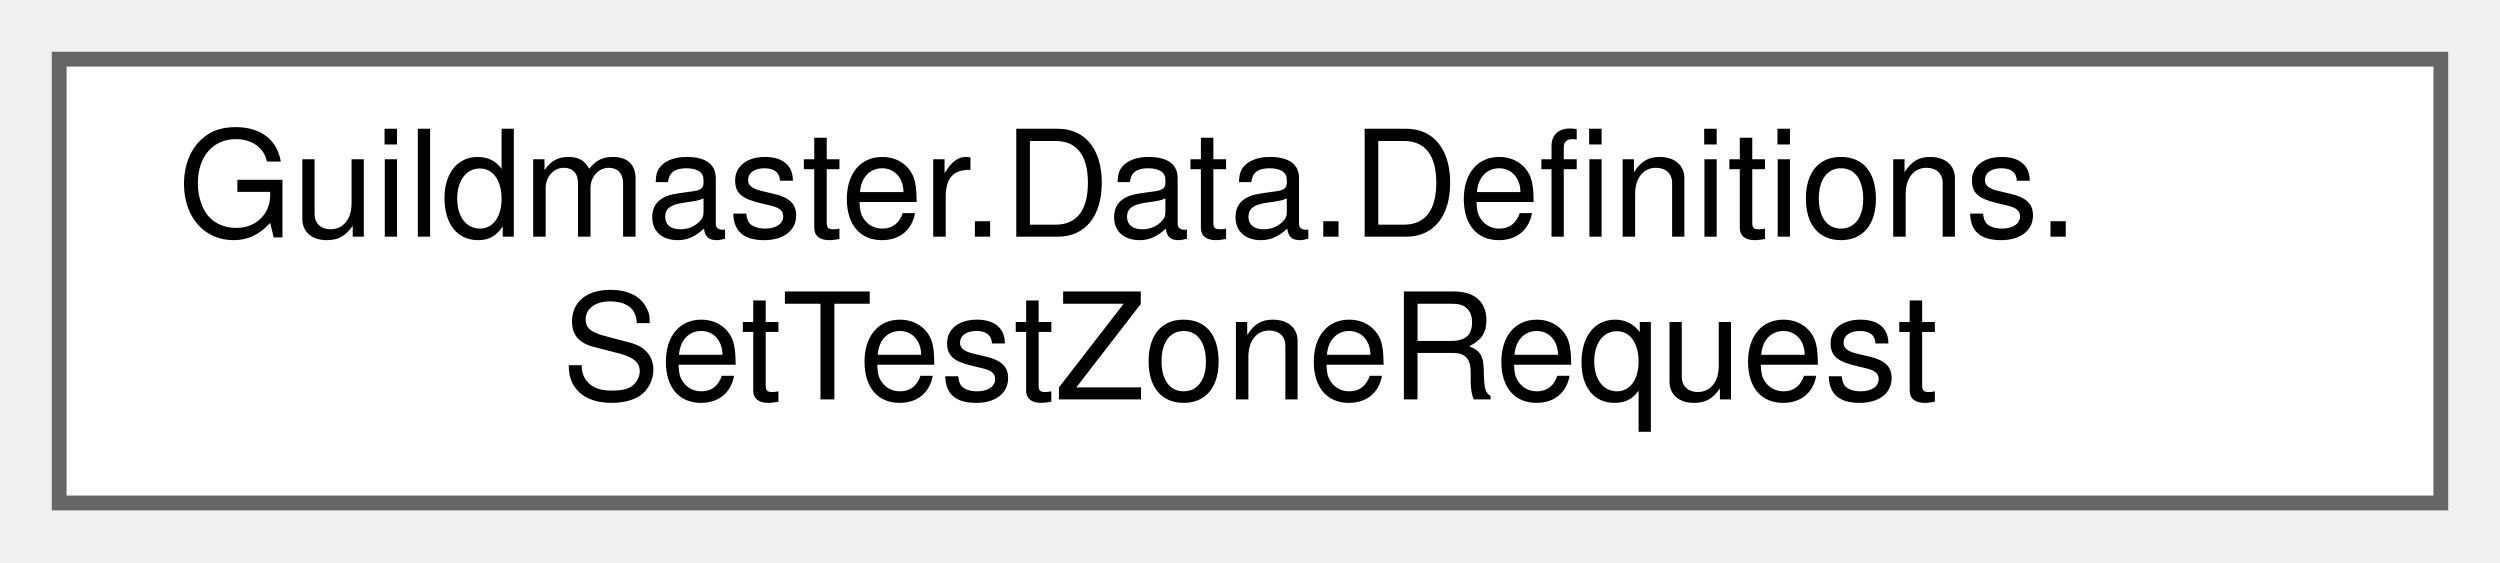
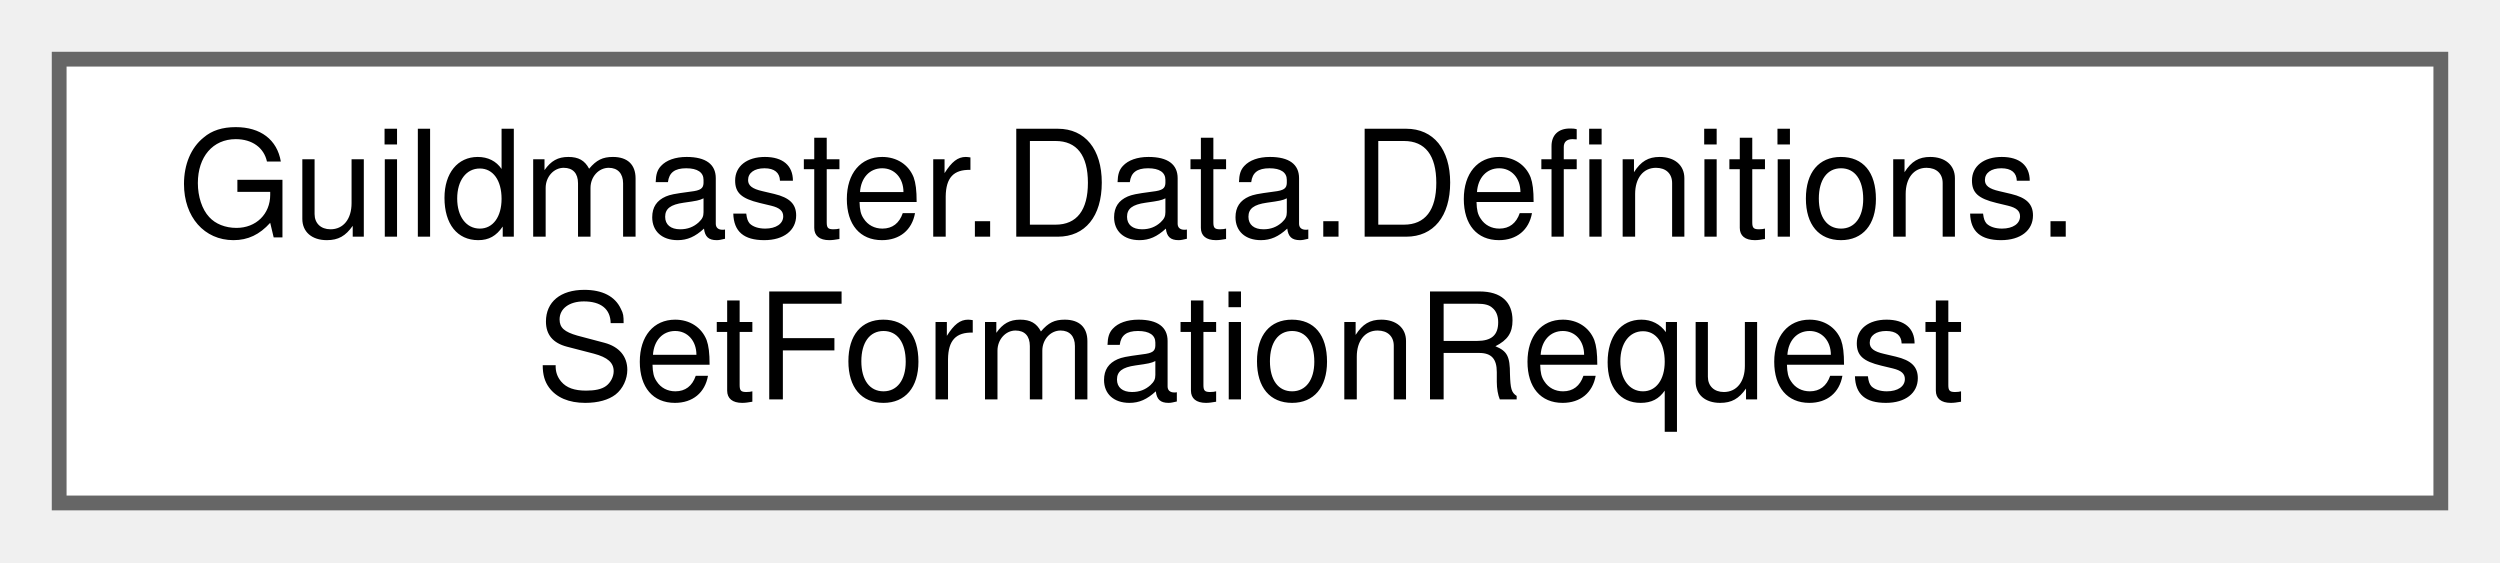
<svg xmlns="http://www.w3.org/2000/svg" xmlns:xlink="http://www.w3.org/1999/xlink" width="169pt" height="38pt" viewBox="0.00 0.00 169.00 38.00">
  <g id="graph0" class="graph" transform="scale(1 1) rotate(0) translate(4 34)">
    <g id="Node000000" class="node">
      <g id="a_Node000000">
-         <a xlink:href="structGuildmaster_1_1Data_1_1Definitions_1_1SetTestZoneRequest.html" target="_top" xlink:title="ИНТЕНТ целевого состояния тест-зоны (радио-режимы табов): топбар просит «войти в бой» (Active=true,...">
+         <a xlink:href="structGuildmaster_1_1Data_1_1Definitions_1_1SetFormationRequest.html" target="_top" xlink:title="ИНТЕНТ «к построению» — кнопка передышки между узлами: встать в расстановку прямо на боевой арене (вр...">
          <polygon fill="white" stroke="#666666" points="161,-30 0,-30 0,0 161,0 161,-30" />
          <text text-anchor="start" x="8" y="-18" font-family="Helvetica,sans-Serif" font-size="10.00">Guildmaster.Data.Definitions.</text>
-           <text text-anchor="middle" x="80.5" y="-7" font-family="Helvetica,sans-Serif" font-size="10.00">SetTestZoneRequest</text>
+           <text text-anchor="middle" x="80.5" y="-7" font-family="Helvetica,sans-Serif" font-size="10.00">SetFormationRequest</text>
        </a>
      </g>
    </g>
  </g>
</svg>
